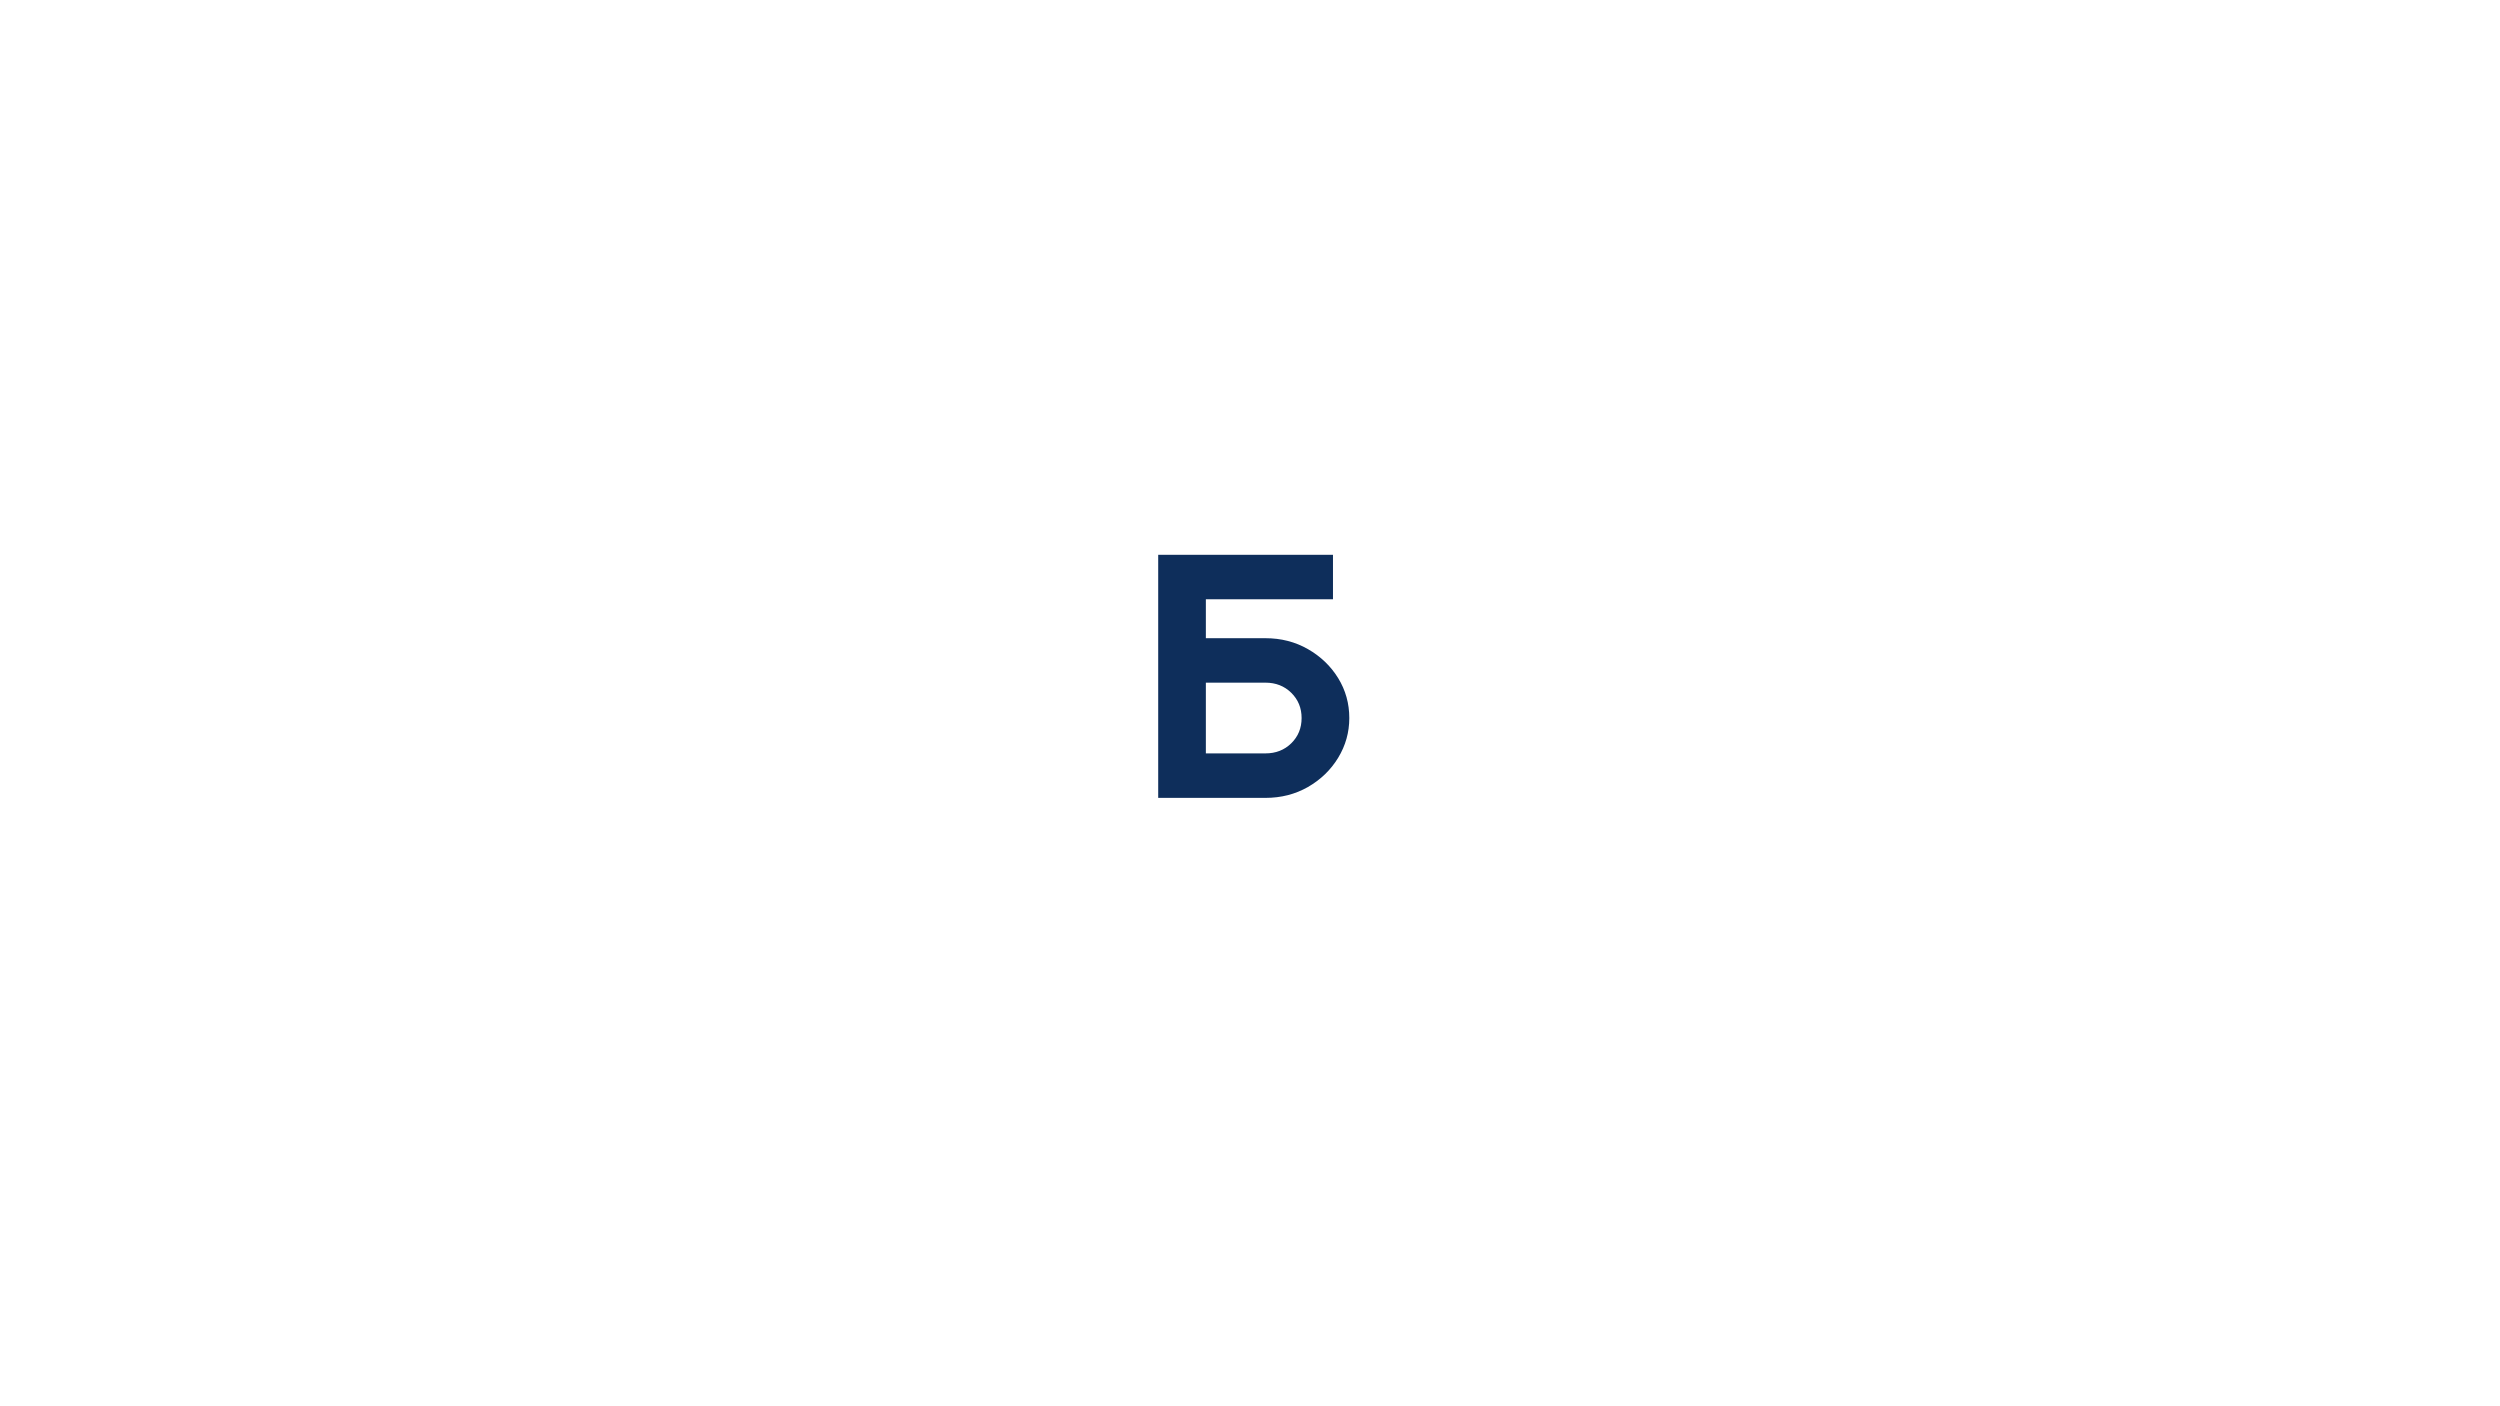
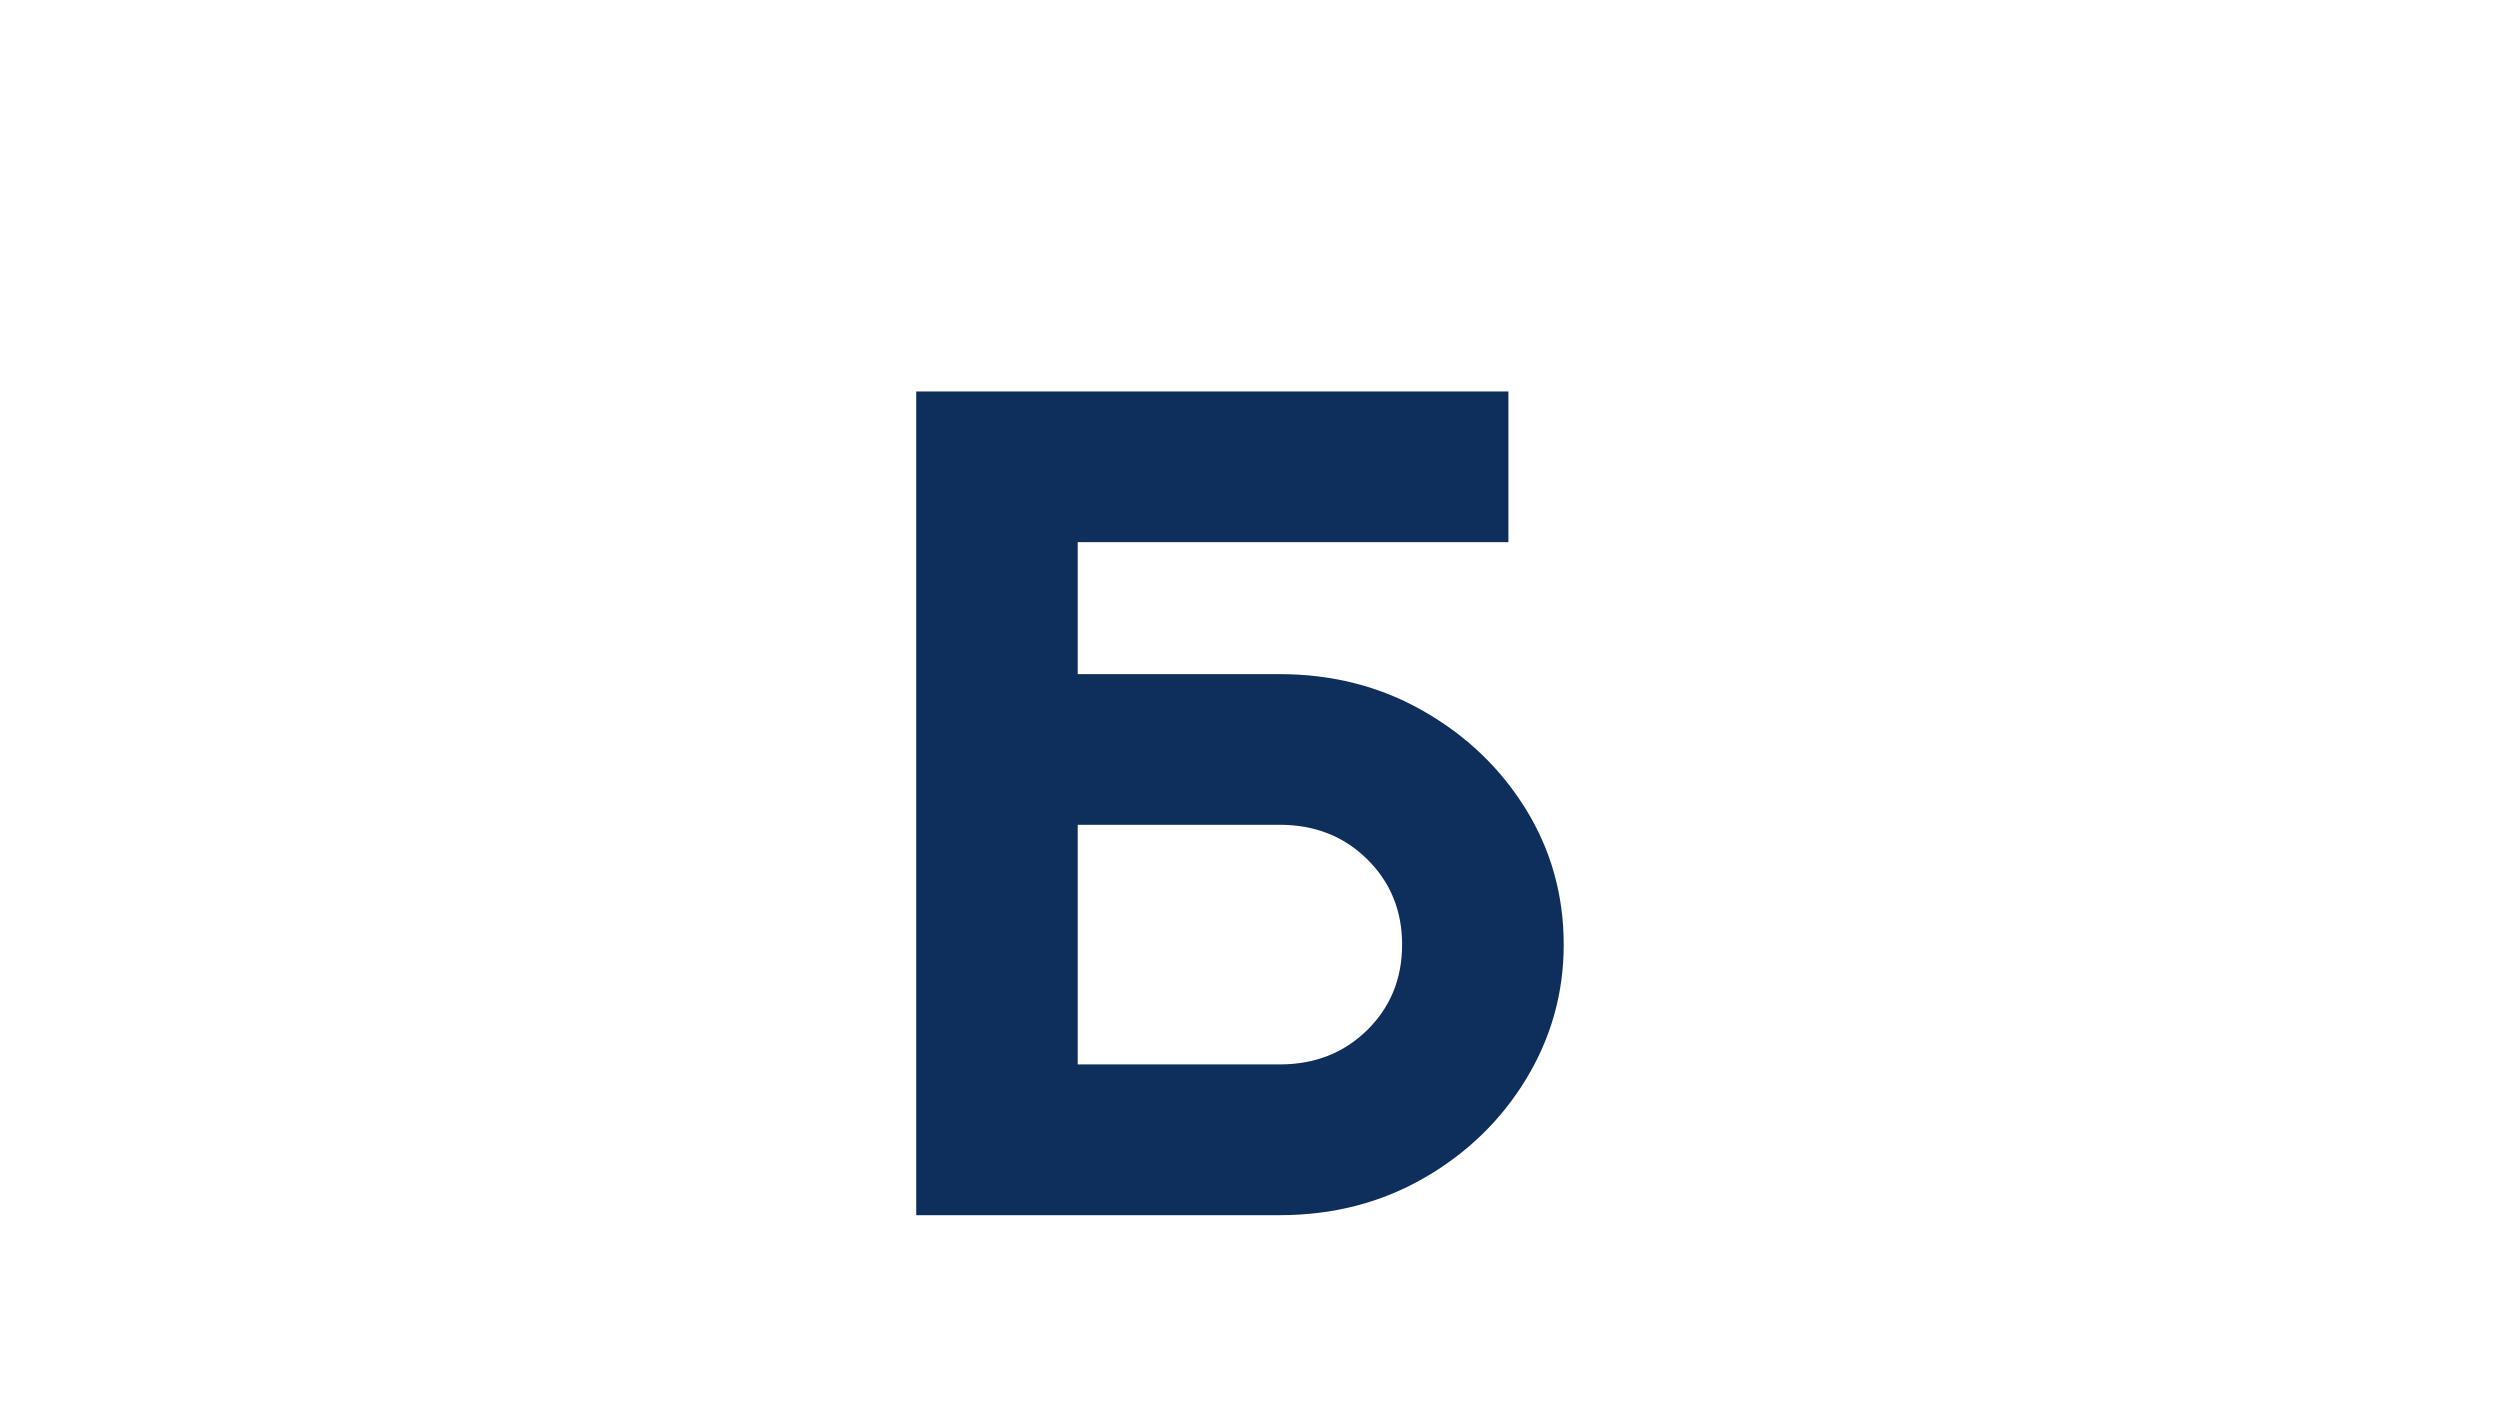
- <svg xmlns="http://www.w3.org/2000/svg" width="1366" zoomAndPan="magnify" viewBox="0 0 1024.5 576" height="768" preserveAspectRatio="xMidYMid meet" version="1.0">
+ <svg xmlns="http://www.w3.org/2000/svg" width="1366" zoomAndPan="magnify" viewBox="430 180 170 170" height="768" preserveAspectRatio="xMidYMid meet" version="1.0">
  <defs>
    <g />
    <clipPath id="320f7ddc2a">
      <rect x="0" width="97" y="0" height="164" />
    </clipPath>
  </defs>
  <g transform="matrix(1, 0, 0, 1, 463, 204)">
    <g clip-path="url(#320f7ddc2a)">
      <g fill="#0e2e5b" fill-opacity="1">
        <g transform="translate(0.723634, 122.9731)">
          <g>
            <path d="M 54.859 -47.219 L 30.438 -47.219 L 30.438 -18.234 L 54.859 -18.234 C 59.098 -18.234 62.625 -19.613 65.438 -22.375 C 68.258 -25.145 69.672 -28.594 69.672 -32.719 C 69.672 -36.844 68.258 -40.289 65.438 -43.062 C 62.625 -45.832 59.098 -47.219 54.859 -47.219 Z M 82.531 -99.625 L 82.531 -81.406 L 30.438 -81.406 L 30.438 -65.438 L 54.859 -65.438 C 61.266 -65.438 67.07 -63.941 72.281 -60.953 C 77.488 -57.973 81.613 -54.016 84.656 -49.078 C 87.695 -44.141 89.219 -38.688 89.219 -32.719 C 89.219 -26.863 87.695 -21.438 84.656 -16.438 C 81.613 -11.445 77.488 -7.457 72.281 -4.469 C 67.07 -1.488 61.266 0 54.859 0 L 10.906 0 L 10.906 -99.625 Z M 82.531 -99.625 " />
          </g>
        </g>
      </g>
    </g>
  </g>
</svg>
